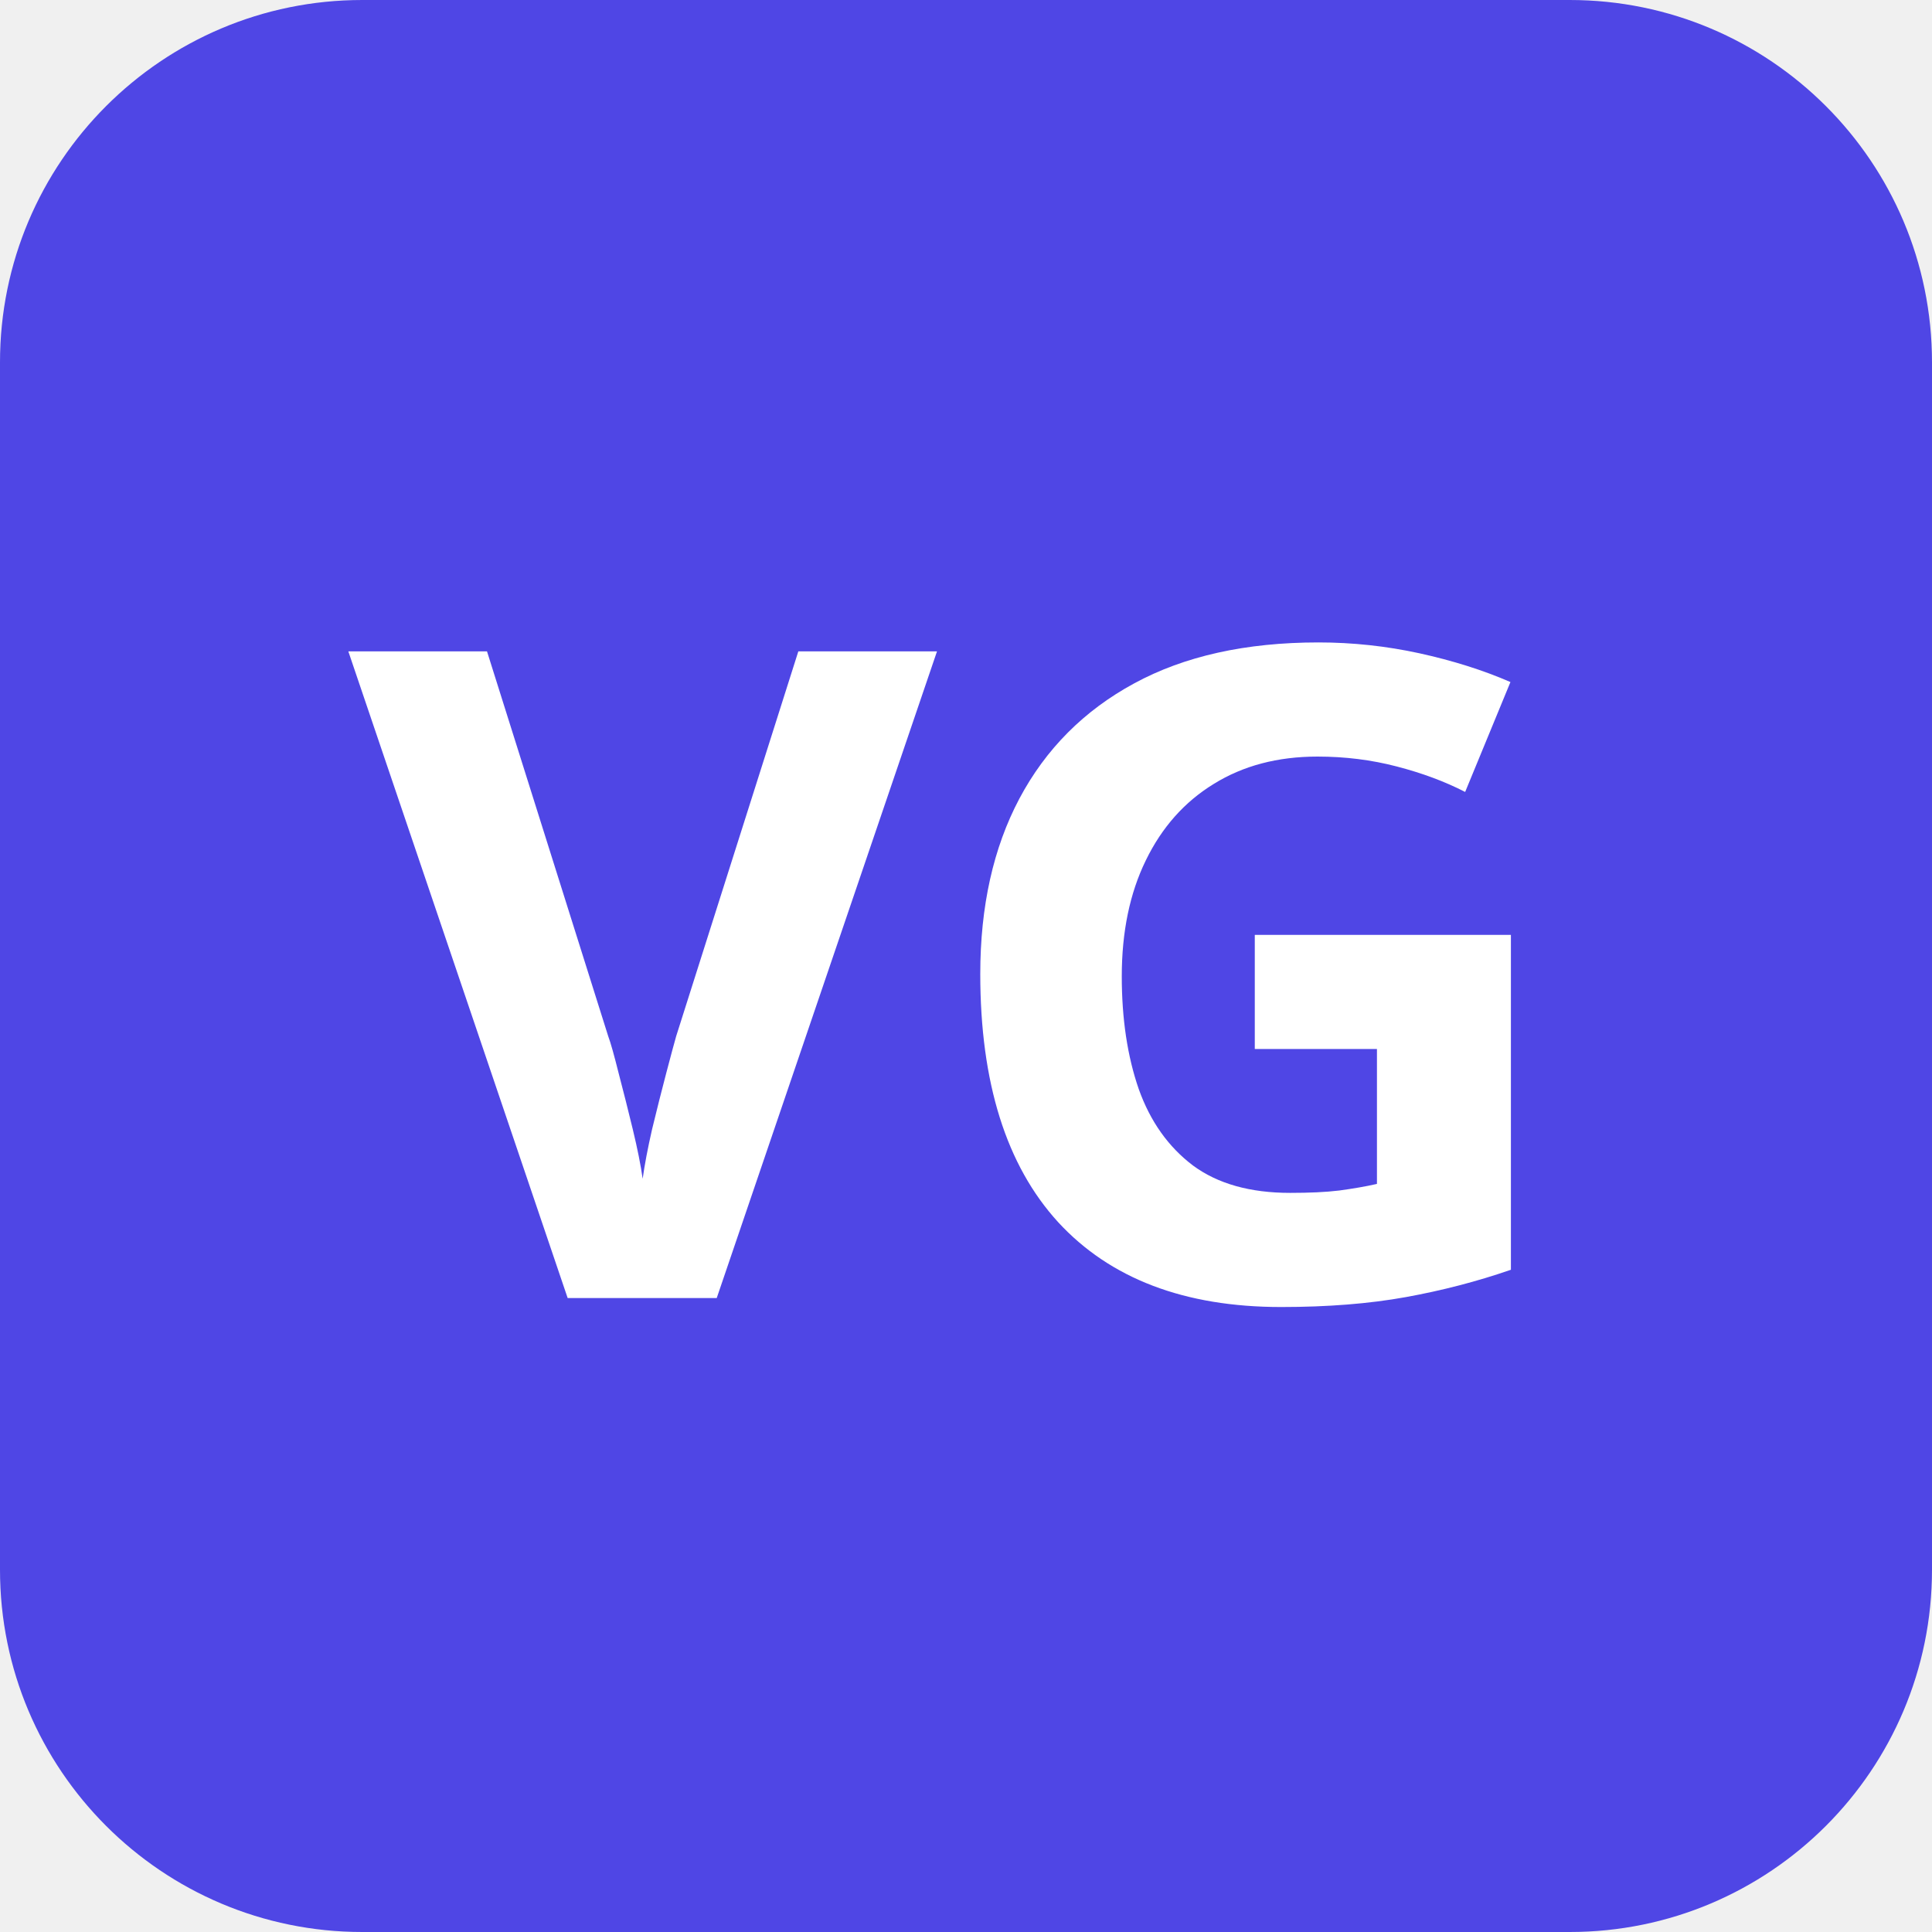
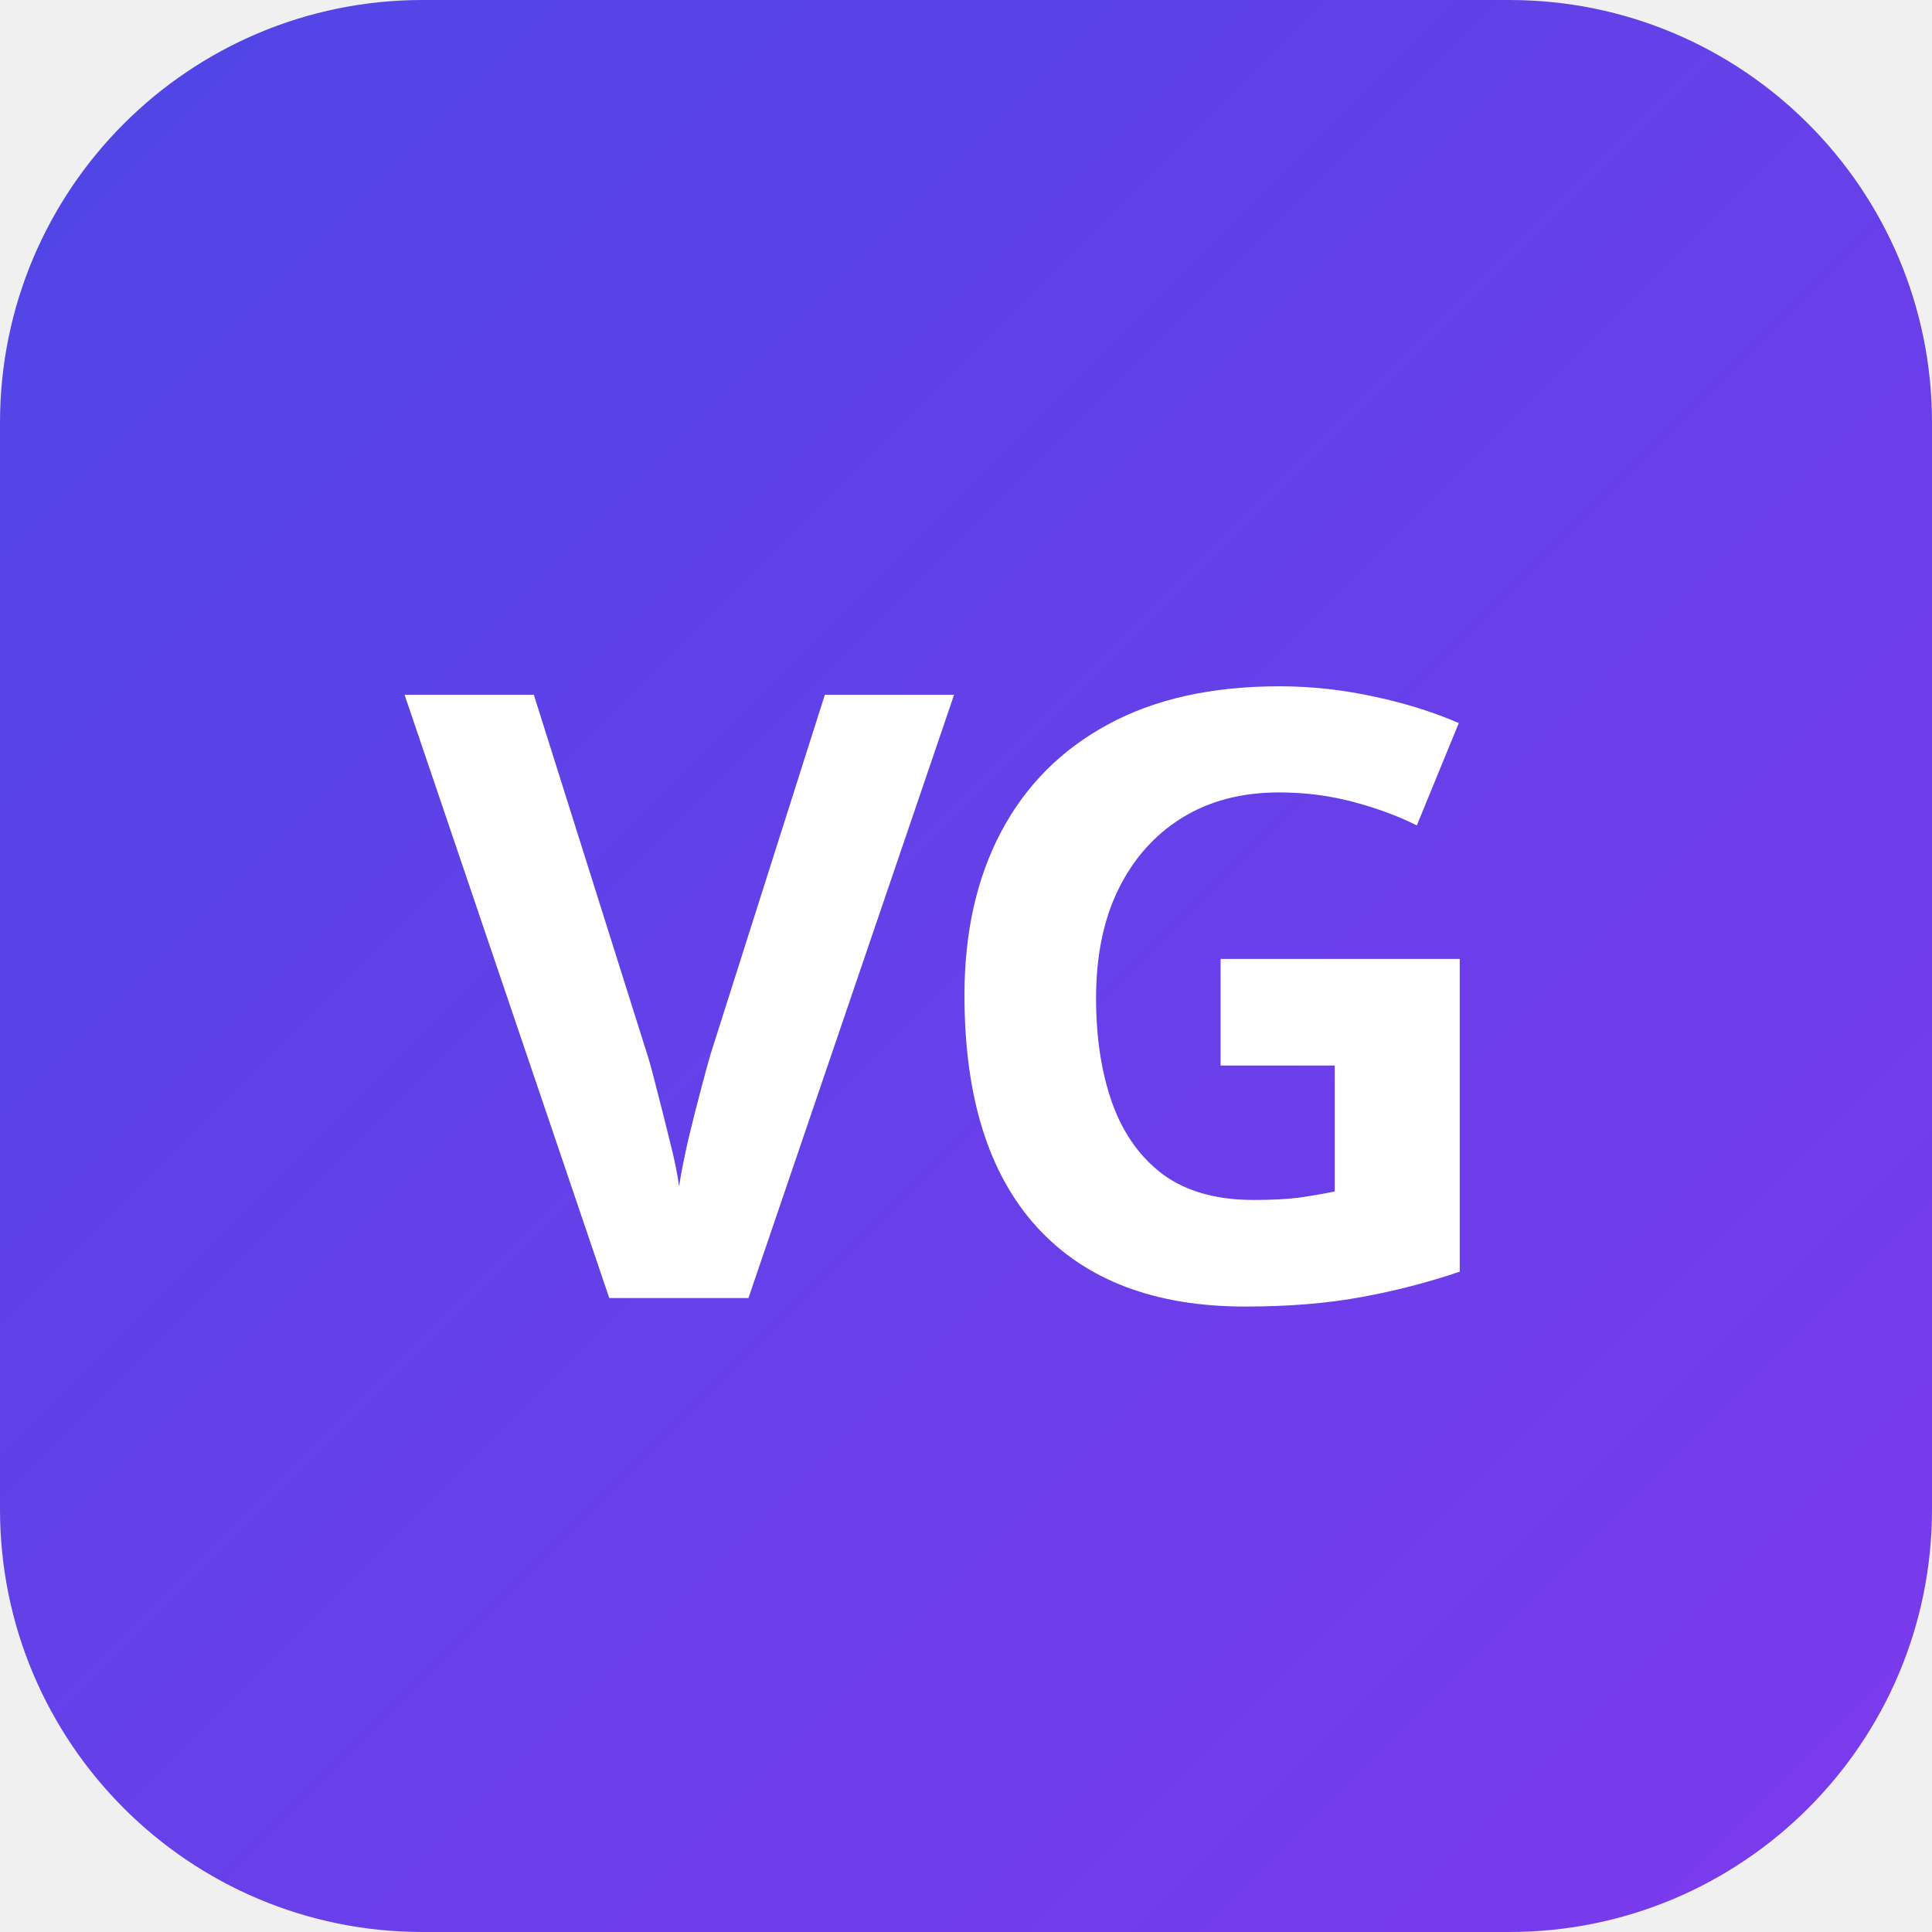
<svg xmlns="http://www.w3.org/2000/svg" viewBox="0 0 64 64">
-   <rect width="64" height="64" rx="12" fill="#4f46e5" />
-   <text x="32" y="43" font-family="ui-sans-serif, system-ui, sans-serif" font-size="30" font-weight="700" fill="#ffffff" text-anchor="middle">VG</text>
+   <defs>
+     <linearGradient id="g" x1="0" y1="0" x2="64" y2="64" gradientUnits="userSpaceOnUse">
+       <stop stop-color="#4f46e5" />
+       <stop offset="1" stop-color="#7c3aed" />
+     </linearGradient>
+   </defs>
+   <rect width="64" height="64" rx="14" fill="url(#g)" />
+   <text x="32" y="43" font-family="ui-sans-serif, system-ui, sans-serif" font-size="28" font-weight="700" fill="#ffffff" text-anchor="middle" letter-spacing="-1">VG</text>
</svg>
